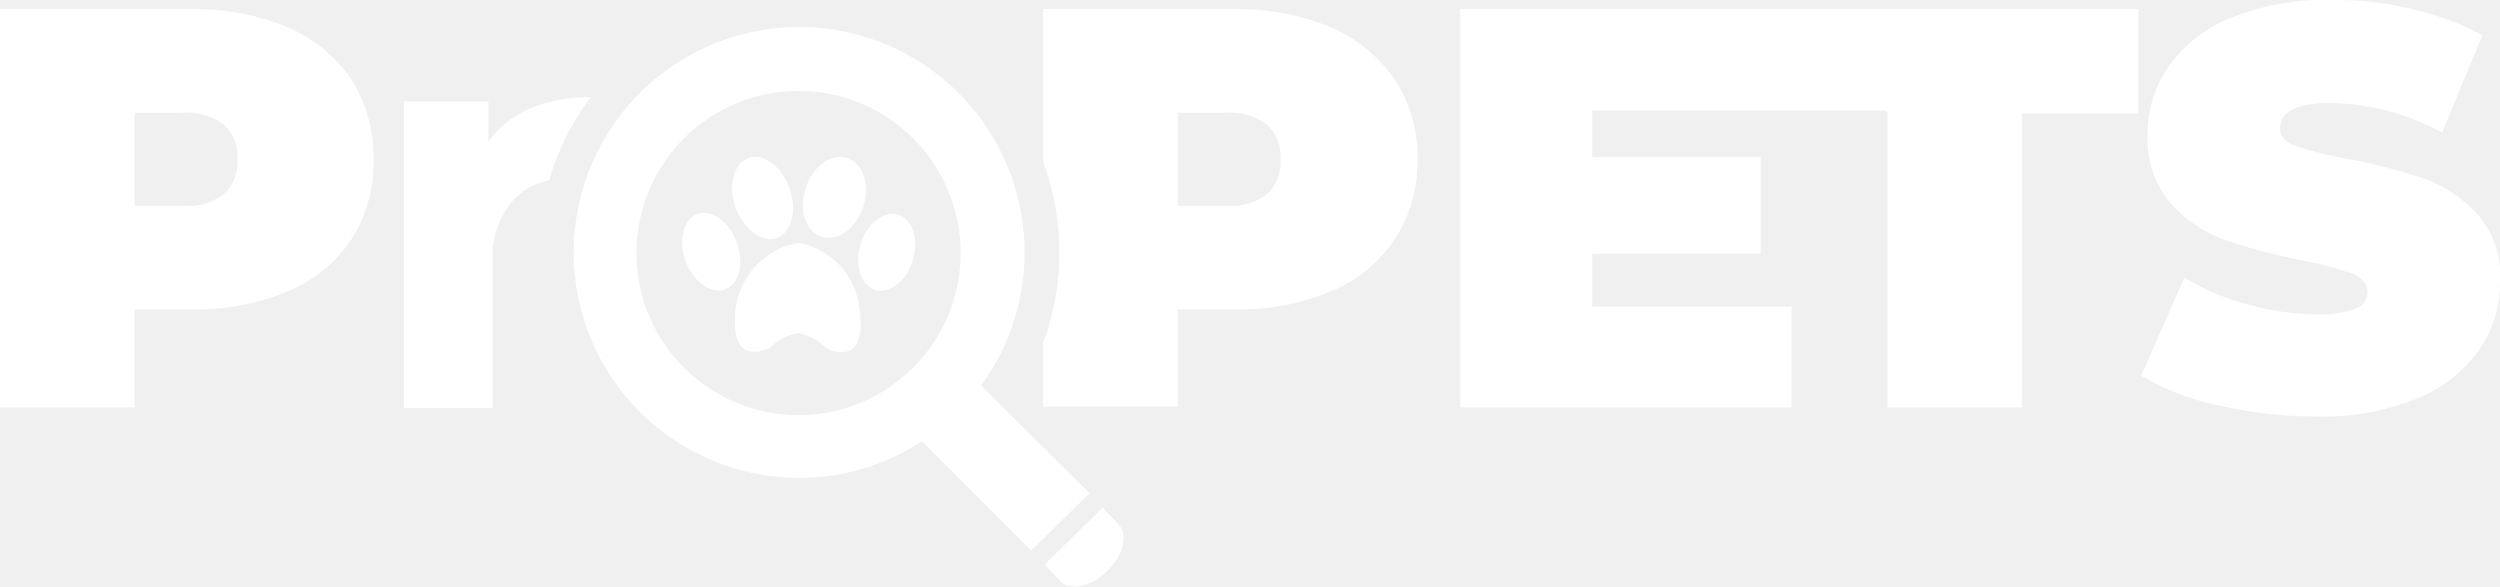
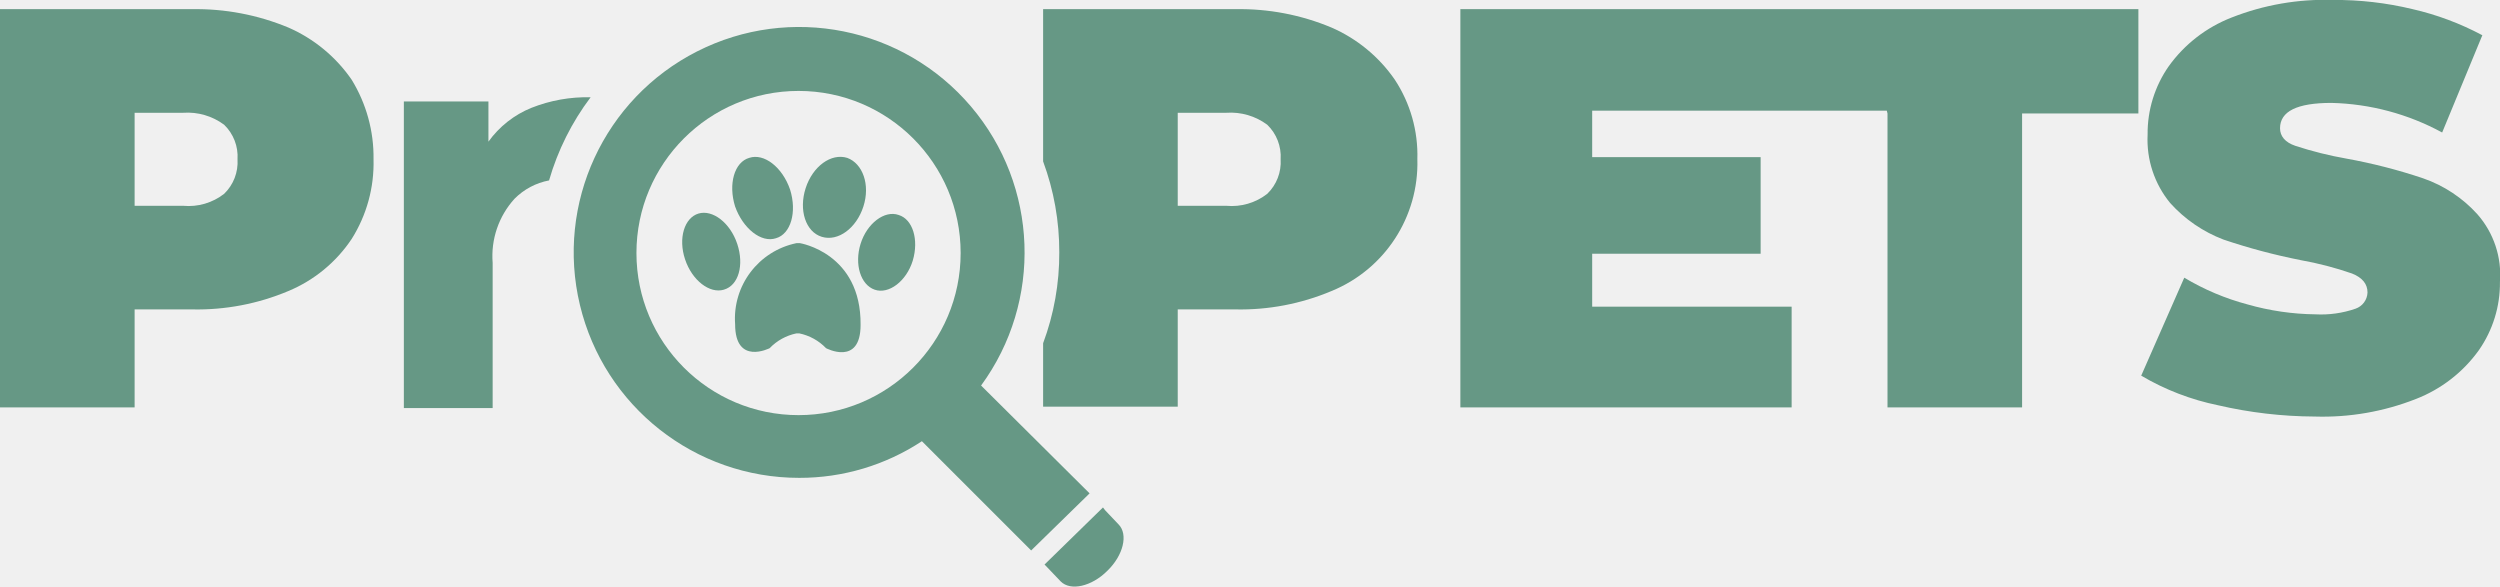
<svg xmlns="http://www.w3.org/2000/svg" width="201.032" height="47.168" viewBox="0 0 201.032 47.168" version="1.1" id="svg30">
  <defs id="defs4">
-     <style id="style2">.a{fill:#fff;}</style>
+     <style id="style2">.a{fill:#669885;}</style>
  </defs>
  <path class="a" d="M115.436,28.685c1.3.4,2.777-.68,3.344-2.437s-.057-3.457-1.3-3.911c-1.3-.4-2.777.68-3.344,2.437S114.132,28.288,115.436,28.685Z" transform="translate(-49.352 -9.642)" id="path6" />
  <path class="a" d="M107.41,28.8c1.19-.34,1.7-2.1,1.133-3.911-.623-1.814-2.1-2.947-3.287-2.55-1.19.34-1.7,2.1-1.134,3.911C104.746,28.007,106.22,29.2,107.41,28.8Z" transform="translate(-45.01 -9.644)" id="path8" />
  <path class="a" d="M101.216,32.689c-.567-1.7-1.984-2.777-3.117-2.437s-1.644,1.984-1.077,3.684,1.984,2.777,3.117,2.437C101.329,36.033,101.783,34.389,101.216,32.689Z" transform="translate(-41.933 -13.079)" id="path10" />
  <path class="a" d="M109.514,34.5h-.283a6.2,6.2,0,0,0-4.931,6.518c0,3.344,2.777,1.927,2.777,1.927a4.144,4.144,0,0,1,2.154-1.19h.227a4.144,4.144,0,0,1,2.154,1.19s2.777,1.474,2.777-1.87C114.445,35.293,109.514,34.5,109.514,34.5Z" transform="translate(-45.187 -14.947)" id="path12" />
  <path class="a" d="M125.009,30.437c-1.133-.4-2.55.68-3.06,2.324s0,3.287,1.133,3.684,2.55-.68,3.06-2.324C126.653,32.421,126.143,30.777,125.009,30.437Z" transform="translate(-52.748 -13.151)" id="path14" />
  <path class="a" d="M153.074,72.227,152.9,72l-4.7,4.591.113.113,1.19,1.247c.793.793,2.494.4,3.741-.85,1.3-1.247,1.7-2.947.907-3.741Z" transform="translate(-64.207 -31.194)" id="path16" />
  <path class="a" d="M114.158,32.648a18.128,18.128,0,1,0-14.622,7.424,17.862,17.862,0,0,0,9.862-2.947l8.785,8.785,4.7-4.591Zm-14.679,2.38a13.035,13.035,0,1,1,13.035-13.035A13.037,13.037,0,0,1,99.479,35.028Z" transform="translate(-35.266 -1.646)" id="path18" />
  <path class="a" d="M23.18,2.774A19.36,19.36,0,0,0,15.416,1.3H0V33.322H10.825V25.444h4.647A18.886,18.886,0,0,0,23.18,23.97a11.378,11.378,0,0,0,5.1-4.194,11.434,11.434,0,0,0,1.757-6.4,11.908,11.908,0,0,0-1.757-6.4A12.02,12.02,0,0,0,23.18,2.774ZM18.023,16.149a4.656,4.656,0,0,1-3.287.963H10.825V9.631h3.911a4.945,4.945,0,0,1,3.287.963A3.549,3.549,0,0,1,19.1,13.372,3.549,3.549,0,0,1,18.023,16.149Z" transform="translate(0 -0.563)" id="path20" />
  <path class="a" d="M232.194,1.3H207.2V33.322h26.638v-8.1H217.8V20.966h13.545V13.2H217.8V9.461h23.69l.057.227V33.322H252.37V9.688h9.352V1.3H232.194Z" transform="translate(-89.768 -0.563)" id="path22" />
  <path class="a" d="M330.834,17.229a10.534,10.534,0,0,0-4.364-2.89,43.868,43.868,0,0,0-6.178-1.587,29.7,29.7,0,0,1-4.081-1.02c-.85-.283-1.247-.793-1.247-1.417,0-1.36,1.36-2.04,4.137-2.04a19.588,19.588,0,0,1,8.9,2.38l3.23-7.821a22.62,22.62,0,0,0-5.611-2.1,26.422,26.422,0,0,0-6.4-.737,20.447,20.447,0,0,0-8.161,1.417,11.219,11.219,0,0,0-5.044,3.911,9.422,9.422,0,0,0-1.7,5.5,8.032,8.032,0,0,0,1.814,5.5,11.065,11.065,0,0,0,4.307,2.947,49.439,49.439,0,0,0,6.178,1.644,27.232,27.232,0,0,1,4.137,1.077c.85.34,1.247.85,1.247,1.53a1.428,1.428,0,0,1-.964,1.3,8.465,8.465,0,0,1-3.23.453,20.714,20.714,0,0,1-5.441-.793,19.741,19.741,0,0,1-5.1-2.154L303.8,30.208a20.084,20.084,0,0,0,6.178,2.38,35.067,35.067,0,0,0,7.765.907,20.447,20.447,0,0,0,8.161-1.417,11.219,11.219,0,0,0,5.044-3.911,9.422,9.422,0,0,0,1.7-5.5A7.374,7.374,0,0,0,330.834,17.229Z" transform="translate(-131.62)" id="path24" />
  <path class="a" d="M67.558,14.65a7.915,7.915,0,0,0-3.457,2.72V14.14H57.3V38.794h7.141V27.119A6.857,6.857,0,0,1,66.2,21.961a5.292,5.292,0,0,1,2.777-1.474A20.594,20.594,0,0,1,72.319,13.8,12.113,12.113,0,0,0,67.558,14.65Z" transform="translate(-24.825 -5.979)" id="path26" />
  <path class="a" d="M171.18,2.774A19.078,19.078,0,0,0,163.472,1.3H148V13.542a20.9,20.9,0,0,1,1.3,7.311,20.664,20.664,0,0,1-1.3,7.311v5.1h10.825V25.444h4.647a18.886,18.886,0,0,0,7.708-1.474,11.1,11.1,0,0,0,6.914-10.6,11.031,11.031,0,0,0-1.814-6.4A12.02,12.02,0,0,0,171.18,2.774Zm-5.157,13.375a4.656,4.656,0,0,1-3.287.963h-3.911V9.631h3.911a4.945,4.945,0,0,1,3.287.963,3.549,3.549,0,0,1,1.077,2.777A3.549,3.549,0,0,1,166.023,16.149Z" transform="translate(-64.12 -0.563)" id="path28" />
</svg>
